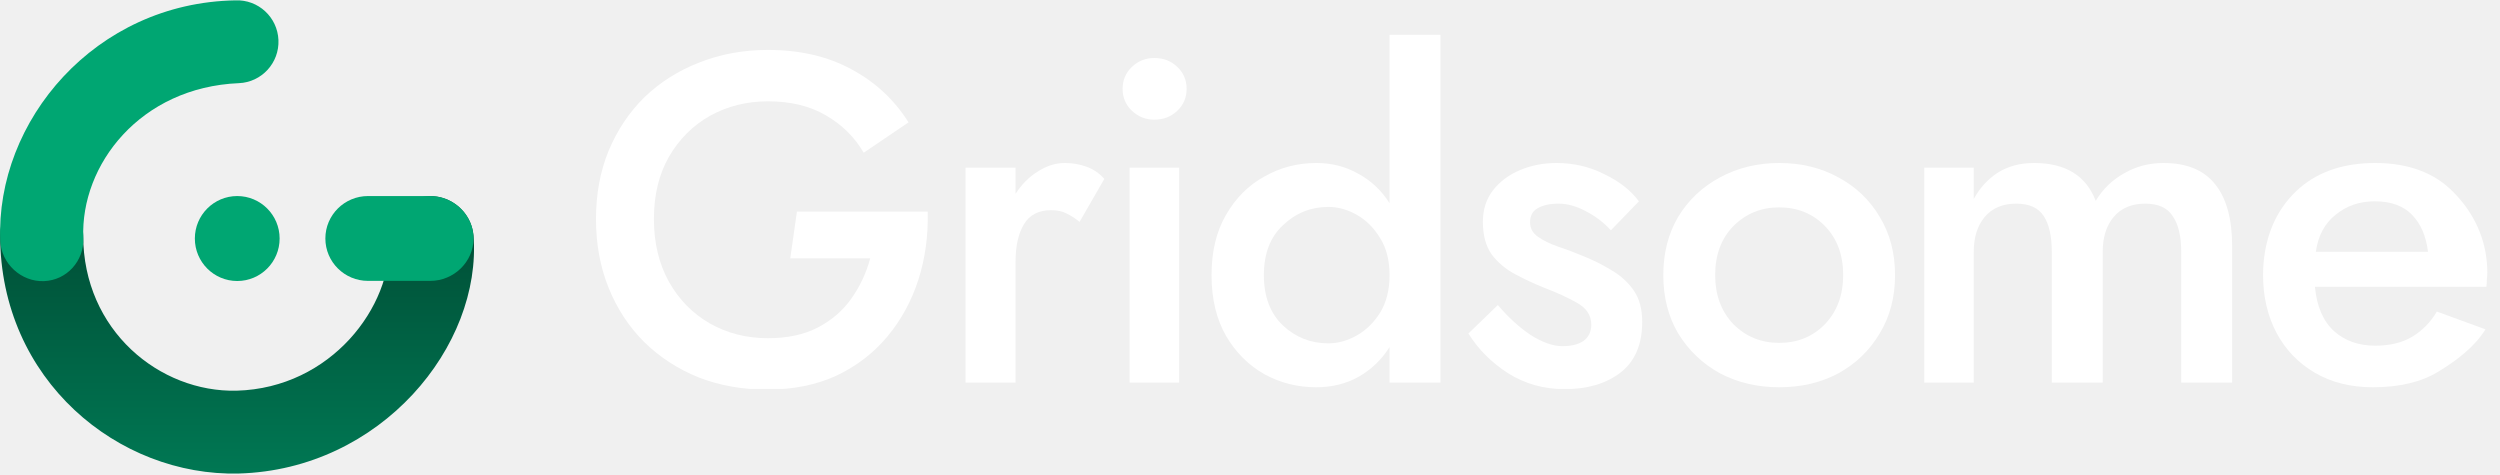
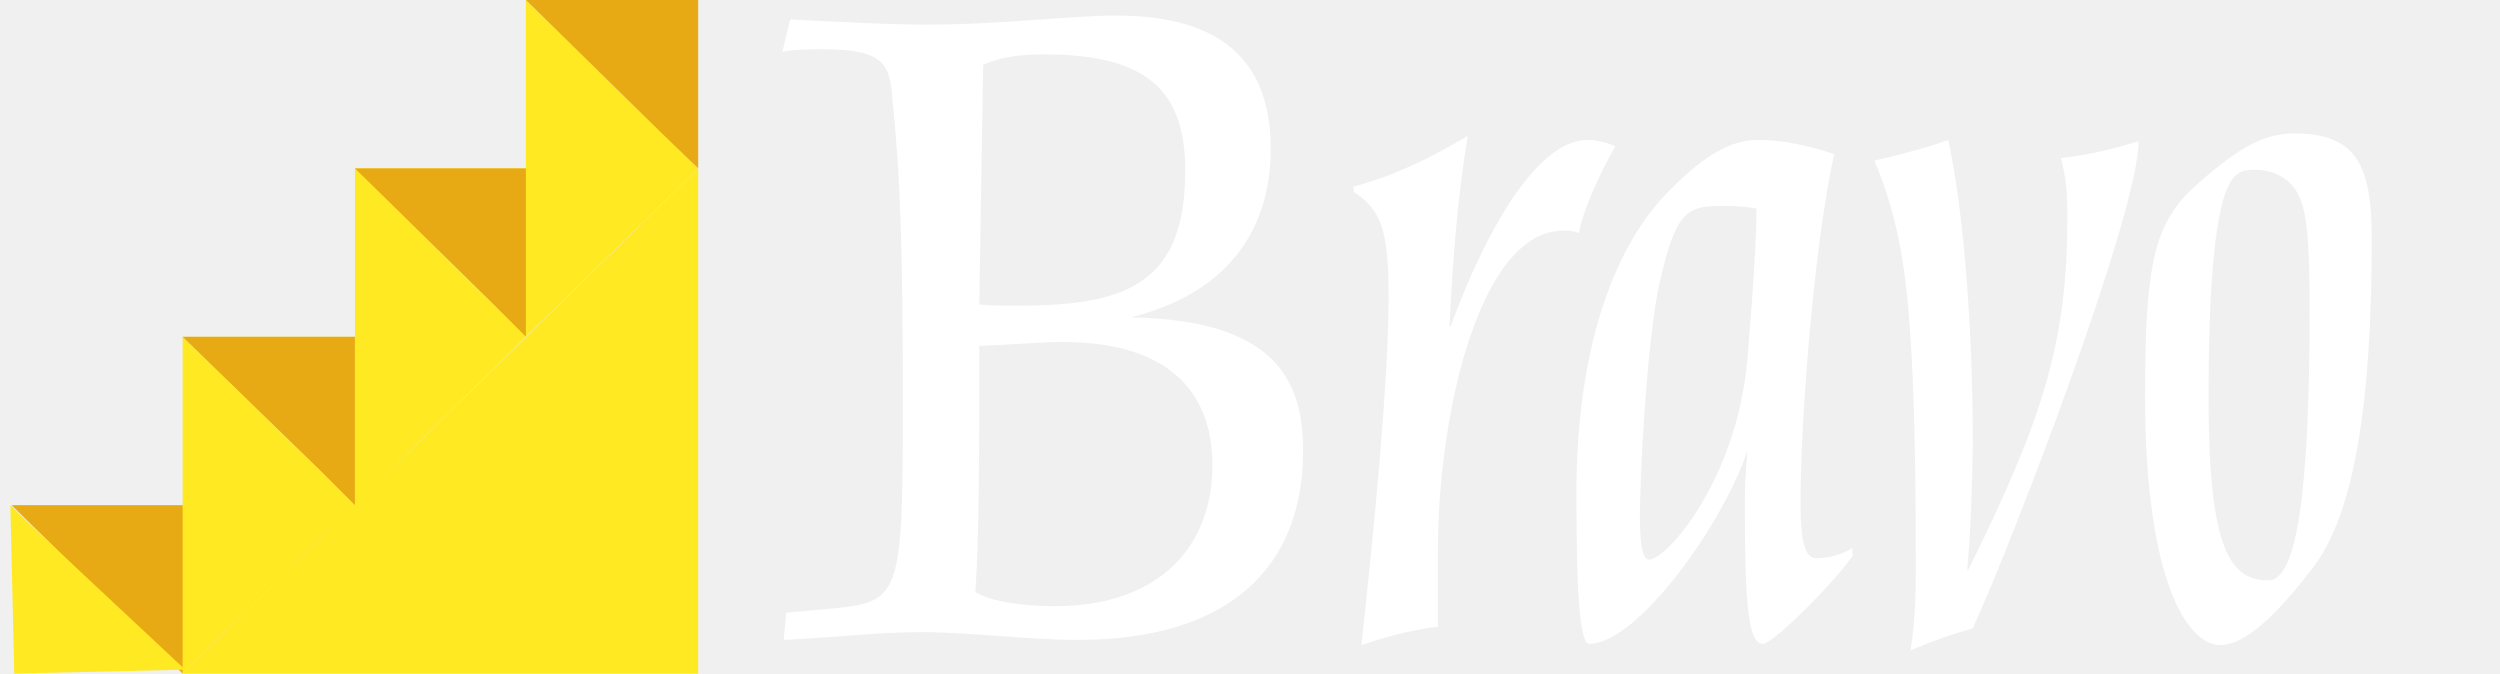
- <svg xmlns="http://www.w3.org/2000/svg" width="1292" height="245" viewBox="0 0 1292 245" fill="none">
-   <path d="M221.494 101.381C233.274 100.815 243.701 109.953 244.718 121.743C249.124 178.78 196.925 242.674 123.366 244.717C61.377 246.247 0.068 196.619 0.068 121.58C0.068 109.754 9.841 100.167 21.634 100.167C33.427 100.167 42.987 109.754 42.987 121.58C42.987 170.939 82.675 202.883 122.316 201.905C171.115 200.549 202.839 158.295 201.189 123.795C200.623 111.983 209.715 101.948 221.494 101.381Z" fill="url(#paint0_linear)" />
-   <path d="M168.15 123.24C168.15 111.133 178.026 101.318 190.208 101.318L222.354 101.318C234.537 101.318 244.718 111.133 244.718 123.24C244.718 135.348 234.537 145.163 222.354 145.163H190.208C178.026 145.163 168.15 135.348 168.15 123.24Z" fill="#00A672" />
-   <path d="M100.7 123.272C100.7 111.147 110.513 101.318 122.604 101.318C134.696 101.318 144.509 111.147 144.509 123.272C144.509 135.397 134.696 145.227 122.604 145.227C110.513 145.227 100.7 135.397 100.7 123.272Z" fill="#00A672" />
-   <path fill-rule="evenodd" clip-rule="evenodd" d="M143.902 20.696C144.392 32.512 135.236 42.488 123.453 42.979C72.588 45.097 41.535 85.076 43.046 123.036C43.517 134.852 34.537 144.814 22.753 145.286C10.969 145.758 0.606 136.221 0.136 124.405C-2.327 62.545 49.181 1.391 121.681 0.19C133.464 -0.3 143.413 8.88 143.902 20.696Z" fill="#00A672" />
-   <g clip-path="url(#clip0)">
-     <path d="M408.408 133.495H449.737C447.645 141.221 444.345 148.224 439.838 154.502C435.491 160.618 429.777 165.528 422.694 169.231C415.611 172.933 406.999 174.784 396.858 174.784C385.75 174.784 375.69 172.209 366.675 167.057C357.821 161.906 350.819 154.743 345.668 145.568C340.517 136.231 337.941 125.446 337.941 113.212C337.941 100.817 340.517 90.112 345.668 81.098C350.98 71.922 358.063 64.84 366.916 59.849C375.931 54.859 385.911 52.364 396.858 52.364C408.609 52.364 418.589 54.779 426.799 59.608C435.169 64.437 441.689 70.876 446.357 78.925L469.537 63.23C462.132 51.479 452.233 42.303 439.838 35.703C427.604 29.104 413.277 25.803 396.858 25.803C384.141 25.803 372.309 27.977 361.363 32.323C350.578 36.508 341.161 42.464 333.112 50.191C325.224 57.918 319.027 67.174 314.519 77.959C310.173 88.583 308 100.334 308 113.212C308 126.09 310.173 137.921 314.519 148.706C318.866 159.492 324.983 168.828 332.87 176.716C340.919 184.604 350.336 190.72 361.121 195.067C371.907 199.252 383.658 201.345 396.375 201.345C409.896 201.345 421.889 198.93 432.352 194.101C442.816 189.111 451.589 182.35 458.672 173.818C465.754 165.287 471.067 155.548 474.608 144.602C478.149 133.495 479.759 121.743 479.437 109.349H411.856L408.408 133.495Z" fill="white" />
-     <path d="M557.921 114.661L570.719 92.446C568.143 89.549 565.085 87.456 561.543 86.168C558.002 84.881 554.219 84.237 550.195 84.237C545.526 84.237 540.939 85.686 536.431 88.583C531.924 91.32 528.061 95.183 524.841 100.173V86.651H499.005V197.723H524.841V135.185C524.841 127.136 526.29 120.697 529.188 115.868C532.085 111.039 536.753 108.624 543.192 108.624C546.412 108.624 549.068 109.188 551.16 110.314C553.253 111.28 555.507 112.729 557.921 114.661Z" fill="white" />
-     <path d="M583.786 86.651V197.723H609.381V86.651H583.786ZM580.164 45.91C580.164 50.418 581.774 54.201 584.993 57.259C588.213 60.318 592.076 61.847 596.583 61.847C601.252 61.847 605.195 60.318 608.415 57.259C611.634 54.201 613.244 50.418 613.244 45.91C613.244 41.403 611.634 37.62 608.415 34.562C605.195 31.503 601.252 29.974 596.583 29.974C592.076 29.974 588.213 31.503 584.993 34.562C581.774 37.62 580.164 41.403 580.164 45.91Z" fill="white" />
-     <path d="M653.169 142.187C653.169 131.08 656.469 122.468 663.069 116.351C669.669 110.073 677.476 106.934 686.49 106.934C691.481 106.934 696.39 108.302 701.219 111.039C706.049 113.775 710.073 117.8 713.292 123.112C716.512 128.263 718.122 134.621 718.122 142.187C718.122 149.753 716.512 156.192 713.292 161.504C710.073 166.655 706.049 170.599 701.219 173.335C696.39 176.072 691.481 177.44 686.49 177.44C677.476 177.44 669.669 174.382 663.069 168.265C656.469 161.987 653.169 153.294 653.169 142.187ZM626.125 142.187C626.125 154.421 628.62 164.884 633.61 173.577C638.601 182.108 645.201 188.708 653.41 193.377C661.62 197.884 670.554 200.137 680.212 200.137C688.261 200.137 695.505 198.367 701.944 194.825C708.544 191.123 713.936 185.972 718.122 179.372V197.723H744.441V17.311H718.122V105.002C713.936 98.402 708.544 93.332 701.944 89.79C695.505 86.088 688.261 84.237 680.212 84.237C670.554 84.237 661.62 86.571 653.41 91.239C645.201 95.746 638.601 102.346 633.61 111.039C628.62 119.57 626.125 129.953 626.125 142.187Z" fill="white" />
-     <path d="M774.079 157.64L758.867 172.37C764.019 180.579 770.86 187.421 779.391 192.894C788.084 198.367 797.823 201.103 808.608 201.103C820.359 201.103 829.937 198.286 837.342 192.652C844.908 186.857 848.691 178.084 848.691 166.333C848.691 159.733 847.242 154.341 844.344 150.155C841.447 145.97 837.664 142.509 832.996 139.772C828.328 136.875 823.337 134.38 818.025 132.287C813.84 130.517 809.574 128.907 805.228 127.458C801.042 126.009 797.582 124.319 794.845 122.387C792.108 120.456 790.74 117.961 790.74 114.902C790.74 111.522 792.028 109.107 794.604 107.658C797.34 106.049 800.962 105.244 805.469 105.244C809.977 105.244 814.645 106.532 819.474 109.107C824.464 111.683 828.81 114.983 832.513 119.007L847 104.036C842.815 98.402 836.859 93.734 829.132 90.032C821.567 86.168 813.277 84.237 804.262 84.237C797.662 84.237 791.465 85.444 785.669 87.859C779.874 90.273 775.206 93.734 771.665 98.241C768.123 102.749 766.353 108.222 766.353 114.661C766.353 121.583 767.882 127.217 770.94 131.563C774.16 135.748 778.184 139.129 783.013 141.704C787.843 144.28 792.833 146.614 797.984 148.706C804.423 151.121 810.057 153.697 814.886 156.433C819.876 159.17 822.372 162.953 822.372 167.782C822.372 171.484 821.003 174.301 818.267 176.233C815.691 178.004 812.069 178.889 807.401 178.889C802.572 178.889 797.099 176.957 790.982 173.094C785.026 169.07 779.391 163.918 774.079 157.64Z" fill="white" />
-     <path d="M886.396 142.187C886.396 131.724 889.535 123.273 895.813 116.834C902.252 110.395 910.139 107.175 919.476 107.175C928.973 107.175 936.861 110.395 943.139 116.834C949.417 123.273 952.556 131.724 952.556 142.187C952.556 152.489 949.417 160.94 943.139 167.54C936.861 173.979 928.973 177.199 919.476 177.199C910.139 177.199 902.252 173.979 895.813 167.54C889.535 160.94 886.396 152.489 886.396 142.187ZM859.594 142.187C859.594 153.616 862.169 163.677 867.32 172.37C872.633 181.062 879.796 187.903 888.81 192.894C897.986 197.723 908.208 200.137 919.476 200.137C930.905 200.137 941.127 197.723 950.141 192.894C959.156 187.903 966.239 181.062 971.39 172.37C976.702 163.677 979.358 153.616 979.358 142.187C979.358 130.758 976.702 120.697 971.39 112.005C966.239 103.312 959.156 96.551 950.141 91.722C941.127 86.732 930.905 84.237 919.476 84.237C908.208 84.237 897.986 86.732 888.81 91.722C879.796 96.551 872.633 103.312 867.32 112.005C862.169 120.697 859.594 130.758 859.594 142.187Z" fill="white" />
-     <path d="M1153.57 127.217C1153.57 113.212 1150.67 102.588 1144.88 95.344C1139.08 87.939 1130.15 84.237 1118.07 84.237C1110.67 84.237 1103.91 86.007 1097.79 89.549C1091.67 92.929 1086.76 97.678 1083.06 103.795C1078.07 90.756 1067.45 84.237 1051.19 84.237C1043.94 84.237 1037.67 85.927 1032.35 89.307C1027.2 92.688 1023.1 97.195 1020.04 102.829V86.651H994.445V197.723H1020.04V130.114C1020.04 122.709 1021.89 116.753 1025.59 112.246C1029.46 107.578 1034.93 105.244 1042.01 105.244C1048.77 105.244 1053.52 107.417 1056.26 111.763C1059 115.948 1060.36 122.065 1060.36 130.114V197.723H1086.68V130.114C1086.68 122.709 1088.53 116.753 1092.24 112.246C1096.1 107.578 1101.57 105.244 1108.66 105.244C1115.42 105.244 1120.17 107.417 1122.9 111.763C1125.8 115.948 1127.25 122.065 1127.25 130.114V197.723H1153.57V127.217Z" fill="white" />
-     <path d="M1196.35 148.224H1284.97C1285.13 146.936 1285.21 145.648 1285.21 144.36C1285.37 143.072 1285.45 141.946 1285.45 140.98C1285.45 123.434 1278.05 109.59 1268.07 99.449C1258.25 89.307 1244.72 84.237 1227.5 84.237C1211.56 84.237 1198.6 88.502 1188.62 97.034C1178.81 105.566 1172.77 116.673 1170.51 130.356C1170.19 132.287 1169.95 134.219 1169.79 136.151C1169.63 138.082 1169.55 140.094 1169.55 142.187C1169.55 153.294 1171.88 163.275 1176.55 172.128C1181.22 180.821 1187.82 187.662 1196.35 192.652C1204.88 197.642 1214.86 200.137 1226.29 200.137C1240.14 200.137 1251.48 197.401 1260.34 191.928C1269.35 186.455 1279.01 179.211 1284.48 170.196L1259.37 161.021C1256.15 166.494 1251.89 170.84 1246.58 174.06C1241.42 177.118 1235.07 178.647 1227.5 178.647C1218.97 178.647 1211.89 176.152 1206.25 171.162C1200.62 166.011 1197.32 158.365 1196.35 148.224ZM1196.83 130.114C1197.96 121.904 1201.34 115.546 1206.98 111.039C1212.61 106.371 1219.37 104.036 1227.26 104.036C1235.63 104.036 1242.07 106.371 1246.58 111.039C1251.08 115.707 1253.82 122.065 1254.78 130.114H1196.83Z" fill="white" />
+ <svg xmlns="http://www.w3.org/2000/svg" version="1.1" id="Layer_1" x="0px" y="0px" viewBox="0 0 193 52" style="enable-background:new 0 0 193 52;" xml:space="preserve">
+   <style type="text/css">
+ 	.st0{enable-background:new    ;}
+ 	.st1{fill:#FFFFFF;}
+ 	.st2{fill:#FFE922;}
+ 	.st3{fill:#E8AA14;}
+ </style>
+   <g class="st0">
+     <path class="st1" d="M87.3,24.5c11.2,0.2,13.3,4.9,13.3,10.3c0,9-5.7,14.6-17.4,14.6c-3.8,0-8.4-0.6-12.1-0.6   c-3.2,0-6.5,0.4-10.6,0.6l0.2-2.1L64,47c5.5-0.5,5.7-0.8,5.7-15.7c0-12.5-0.2-17.7-0.8-23.6c-0.2-2.6-0.5-3.9-5.3-3.9   c-0.8,0-2.3,0-3.2,0.2L61,1.5c4,0.2,7.6,0.4,10.4,0.4c6.1,0,11.2-0.7,14.8-0.7c9.8,0,11.9,5.2,11.9,10.3   C98.1,17.2,95.3,22.5,87.3,24.5L87.3,24.5z M75.3,45.7c1.2,0.8,4,1.1,6.1,1.1c8.1,0,12.2-4.6,12.2-10.9c0-4.9-2.6-9.5-11.6-9.5   c-1.6,0-3.6,0.2-6.4,0.3C75.6,34.9,75.6,41.1,75.3,45.7z M75.6,23.5c0.8,0.1,1.9,0.1,2.9,0.1c8.2,0,13-1.5,13-10.4   c0-5.7-2.4-9-10.8-9c-2.1,0-3.4,0.2-4.8,0.8L75.6,23.5z" />
+     <path class="st1" d="M110.8,48.4c-2.2,0.3-3.9,0.8-5.7,1.4c0.9-8.2,2.1-20.2,2.1-26.9c0-5.2-0.6-6.7-2.7-8.1v-0.4   c3.1-0.8,5.9-2.2,8.8-3.9c-0.8,5.1-1.1,8.9-1.4,14.7h0.1c0,0,4.9-14.4,10.6-14.4c1.1,0,2.1,0.5,2.1,0.5c-1.2,2.1-2.5,4.9-2.8,6.7   c-0.5-0.2-0.8-0.2-1.2-0.2c-6.4,0-9.7,13.9-9.7,24.9v5.7H110.8z" />
+     <path class="st1" d="M143.1,42.8c-1.4,2.1-6.2,6.9-7,6.9c-1.1,0-1.4-2.7-1.4-10.8c0-1.7,0.1-2.7,0.2-4.1   c-1.9,5.7-8.5,14.9-12.2,14.9c-0.7,0-1-3.3-1-11.6c0-10.6,2.6-18.6,6.9-23.1c2.6-2.7,4.8-4.2,7.1-4.2c2.1,0,4.1,0.5,5.9,1.1   c-1.5,6.7-2.6,20.1-2.6,27c0,2.7,0.3,4.2,1.2,4.2s2.1-0.3,2.8-0.8v0.5H143.1z M132.9,15.9c-2.8,0-3.6,0.5-4.9,6.5   c-0.9,4.7-1.4,14.3-1.4,17.6c0,2,0.2,3.2,0.7,3.2c1.4,0,6.8-6.2,7.6-15.5c0.5-5.9,0.7-9.6,0.7-11.6   C134.5,15.9,133.7,15.9,132.9,15.9z" />
+     <path class="st1" d="M151.9,44.1c5.9-11.9,7.7-17.8,7.7-27.3c0-2-0.1-3.1-0.5-4.6c2.1-0.2,4.4-0.8,6-1.3c0,5.5-9.6,30.6-12.8,37.6   c-1.7,0.5-2.9,0.9-4.8,1.7c0.4-2.6,0.4-4.8,0.4-6.5c0-7.4-0.1-16.3-0.8-22c-0.6-4.7-1.6-7.4-2.4-9.3c1.8-0.4,4.1-1,5.7-1.6   c1.1,5,1.9,13.8,1.9,23.4C152.2,41.8,151.8,44.1,151.9,44.1L151.9,44.1z" />
+     <path class="st1" d="M171.4,49.8c-2.4,0-5.8-4.6-5.8-19.3c0-6.5,0.3-10.3,1.4-12.8c0.6-1.3,1.2-2.1,2.1-3c3.4-3.1,5.5-4.4,8-4.4   c4.7,0,6,2.3,6,8.1c0,12.5-1.3,21.3-4.6,25.5C175.5,47.8,173.2,49.8,171.4,49.8z M178.3,24.1c0-5.9-0.2-8.3-1.2-9.6   c-0.8-1.1-2.2-1.4-3-1.4c-1.2,0-1.8,0.3-2.4,2.1c-0.9,2.9-1.2,8.7-1.2,15.5c0,11.8,1.7,14.1,4.6,14.1   C177.3,44.9,178.3,38,178.3,24.1z" />
  </g>
-   <defs>
-     <linearGradient id="paint0_linear" x1="132.189" y1="252.705" x2="132.189" y2="120.659" gradientUnits="userSpaceOnUse">
-       <stop stop-color="#007A55" />
-       <stop offset="1" stop-color="#005037" />
-     </linearGradient>
-     <clipPath id="clip0">
-       <rect width="984" height="183" fill="white" transform="translate(308 18)" />
-     </clipPath>
-   </defs>
+   <g>
+     <g>
+       <polygon class="st2" points="0.9,39 14.1,52 27.4,39 14.1,26 14.1,39   " />
+       <polygon class="st2" points="14.1,26 27.4,39 40.6,26 27.4,13 27.4,26   " />
+       <polygon class="st2" points="27.4,13 40.6,26 53.9,13 40.6,0 40.6,13   " />
+     </g>
+     <polygon class="st2" points="53.9,52 53.9,13 14.1,52  " />
+   </g>
+   <polyline class="st3" points="37.9,23.3 27.4,13 40.6,13 40.6,26 " />
+   <polyline class="st3" points="51.1,10.3 40.6,0 53.9,0 53.9,13 " />
+   <polyline class="st3" points="24.7,36.3 14.1,26 27.4,26 27.4,39 " />
+   <polyline class="st3" points="11.4,49.3 0.9,39 14.1,39 14.1,52 " />
+   <polyline class="st2" points="3.5,41.6 14.3,51.7 1.1,52 0.8,39 " />
</svg>
